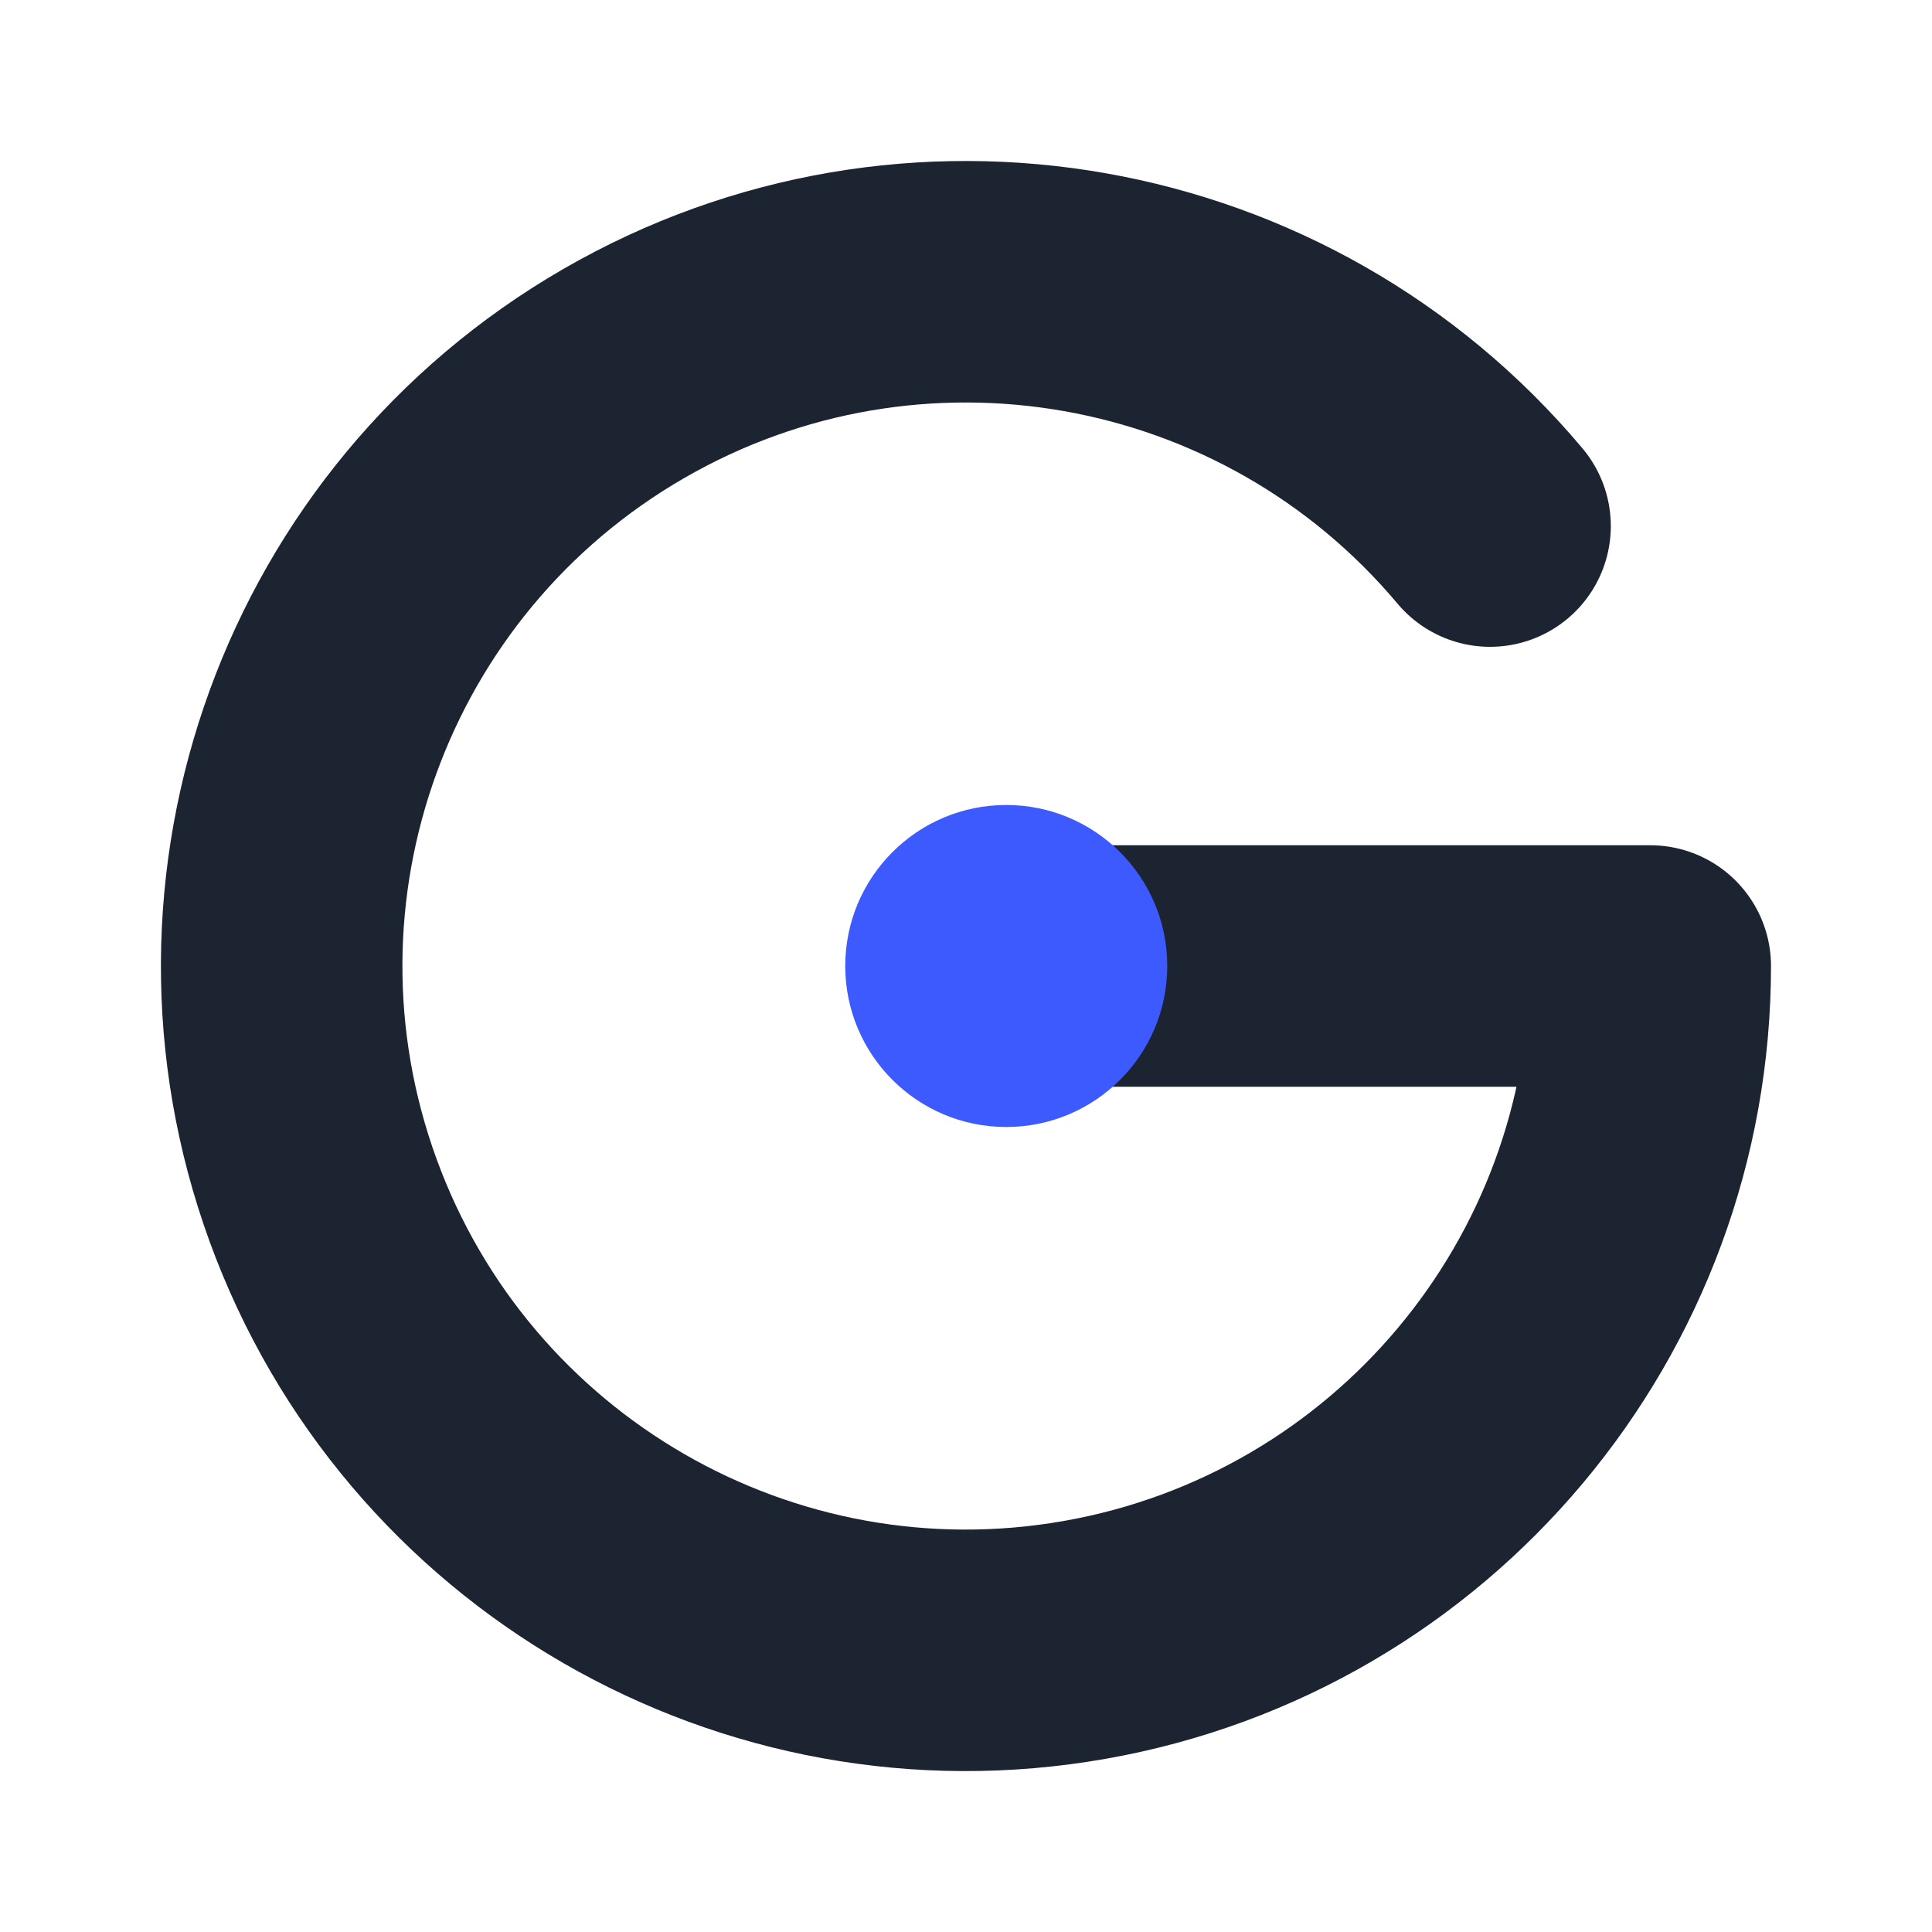
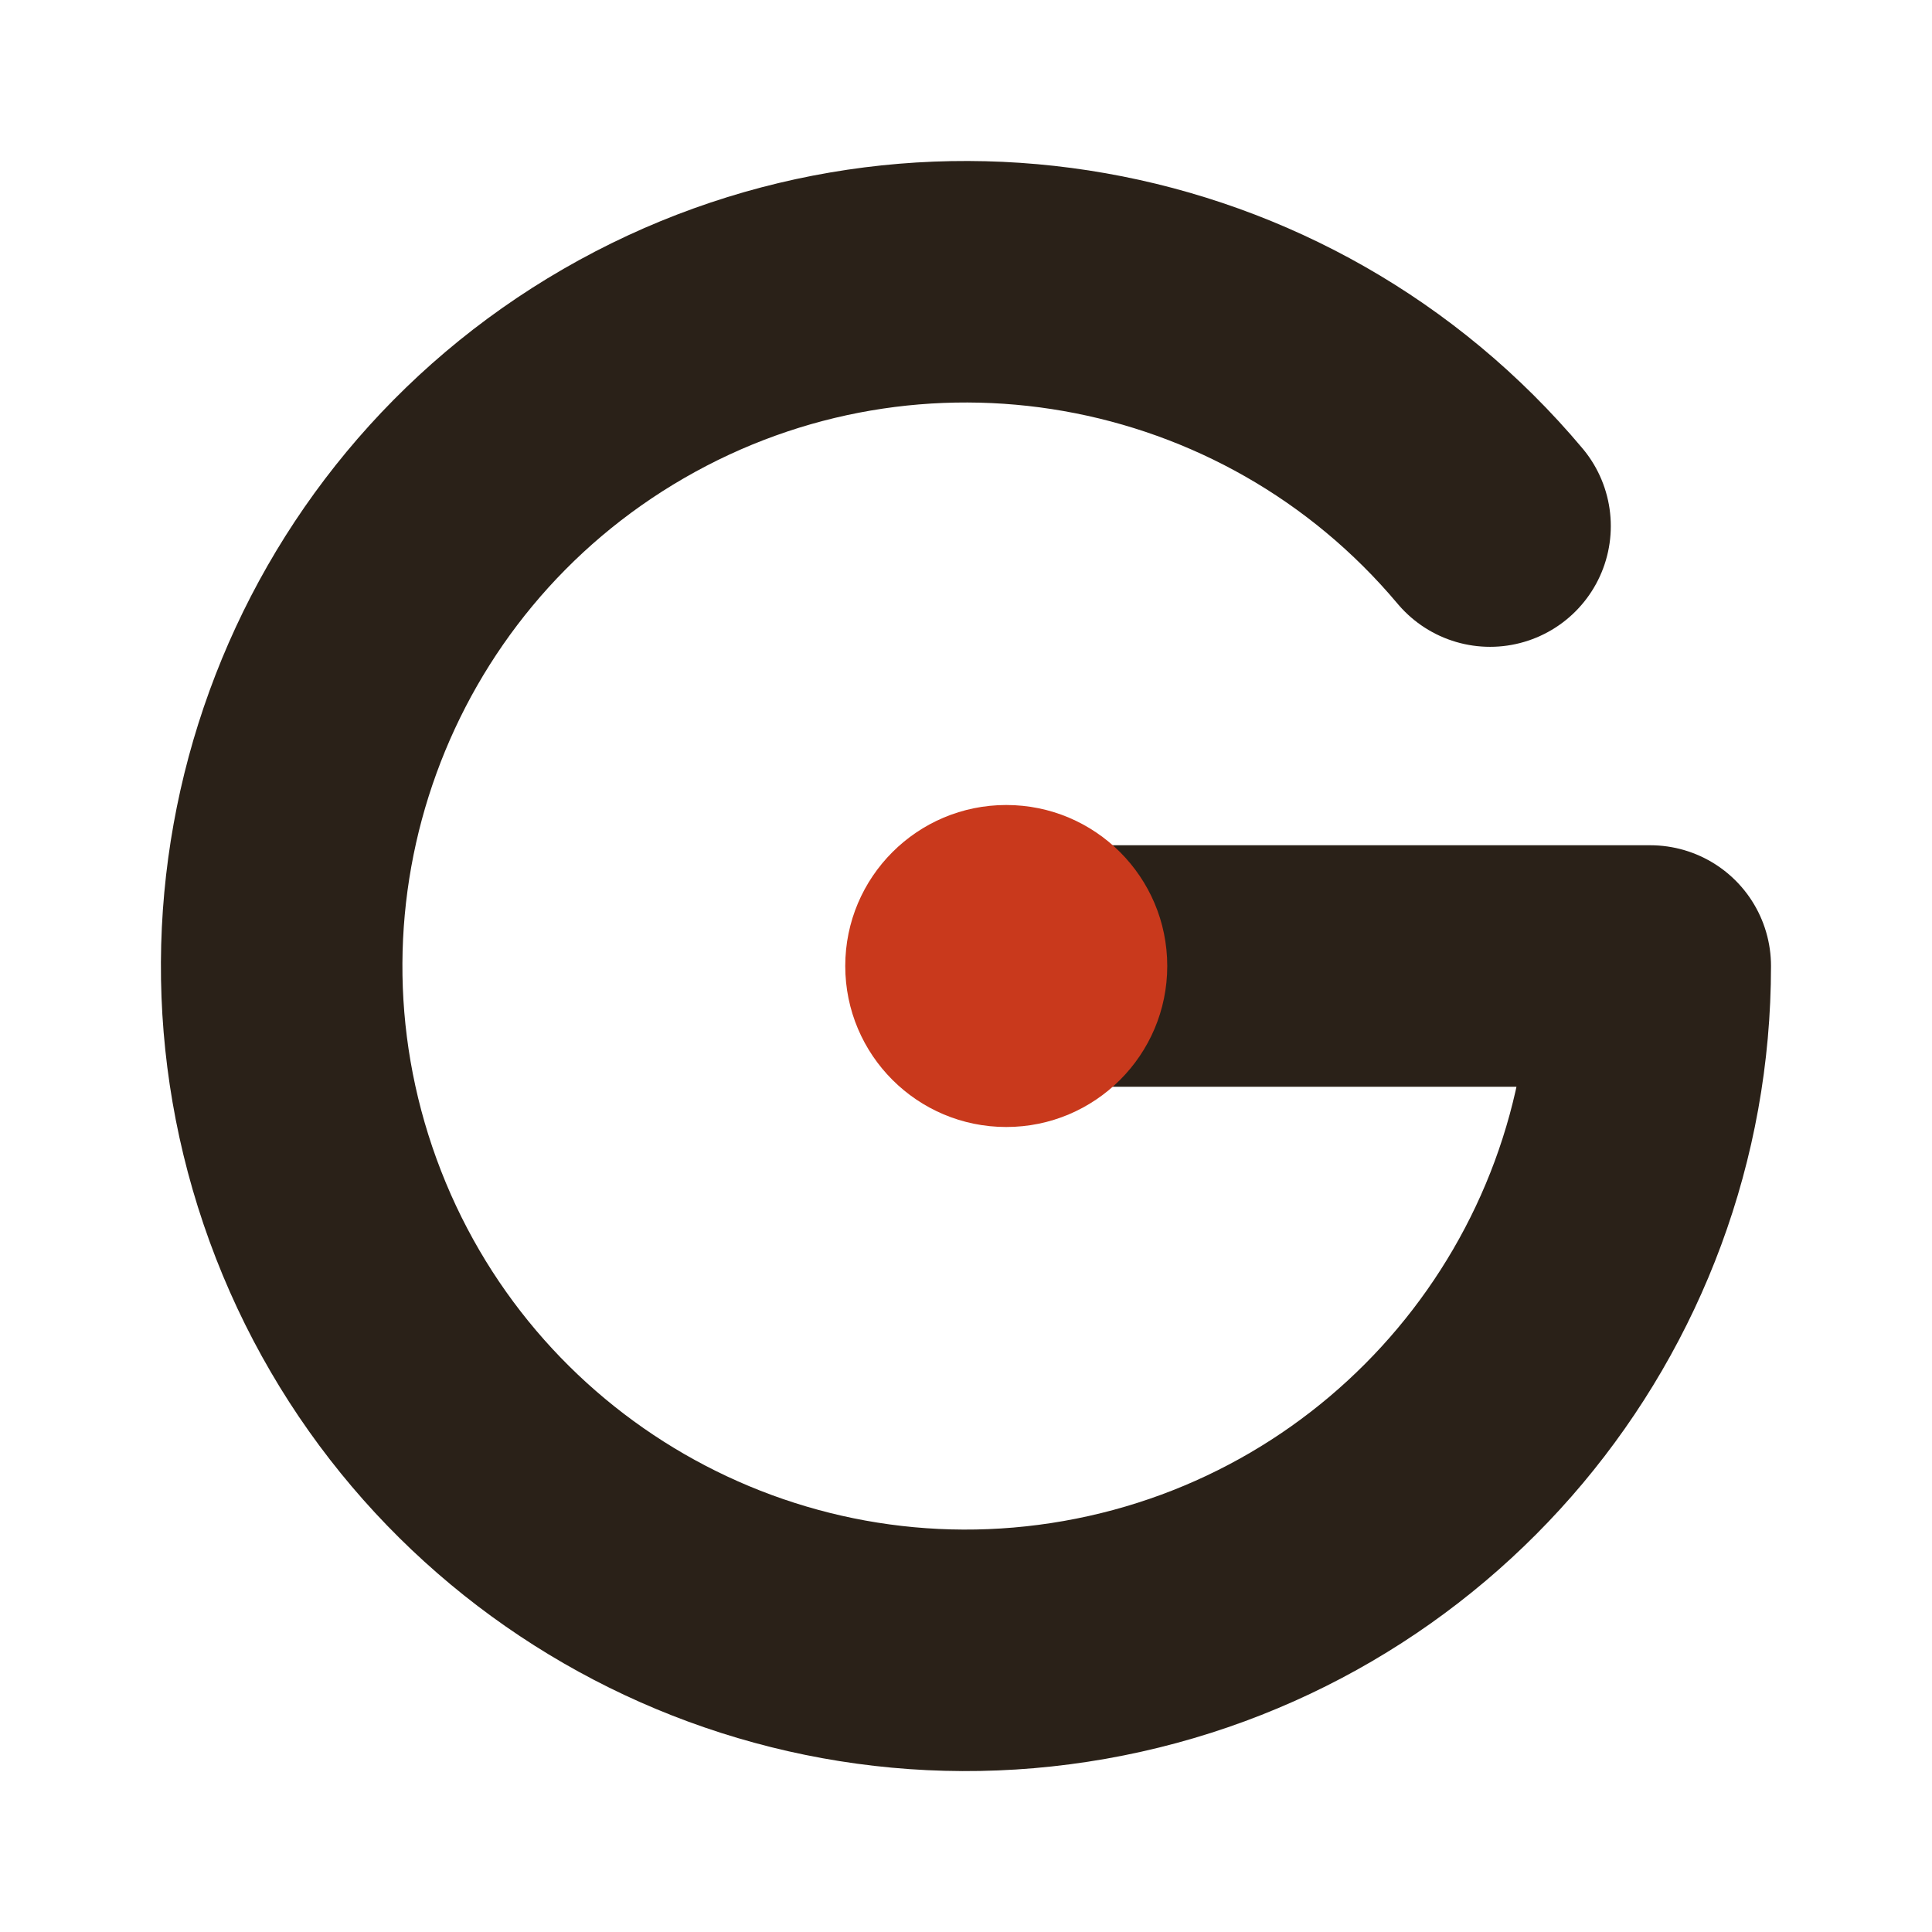
<svg xmlns="http://www.w3.org/2000/svg" viewBox="0 0 48 48" fill="none" stroke-linecap="round" stroke-linejoin="round">
-   <path d="M37.02 13.07A17 17 0 1 0 41 24H25" stroke="#1B2430" stroke-width="6" />
-   <circle cx="25" cy="24" r="4" fill="#3D5AFE" stroke="none" />
+   <path d="M37.02 13.07A17 17 0 1 0 41 24H25" stroke="#2A2118" stroke-width="6" />
+   <circle cx="25" cy="24" r="4" fill="#C9391C" stroke="none" />
</svg>
